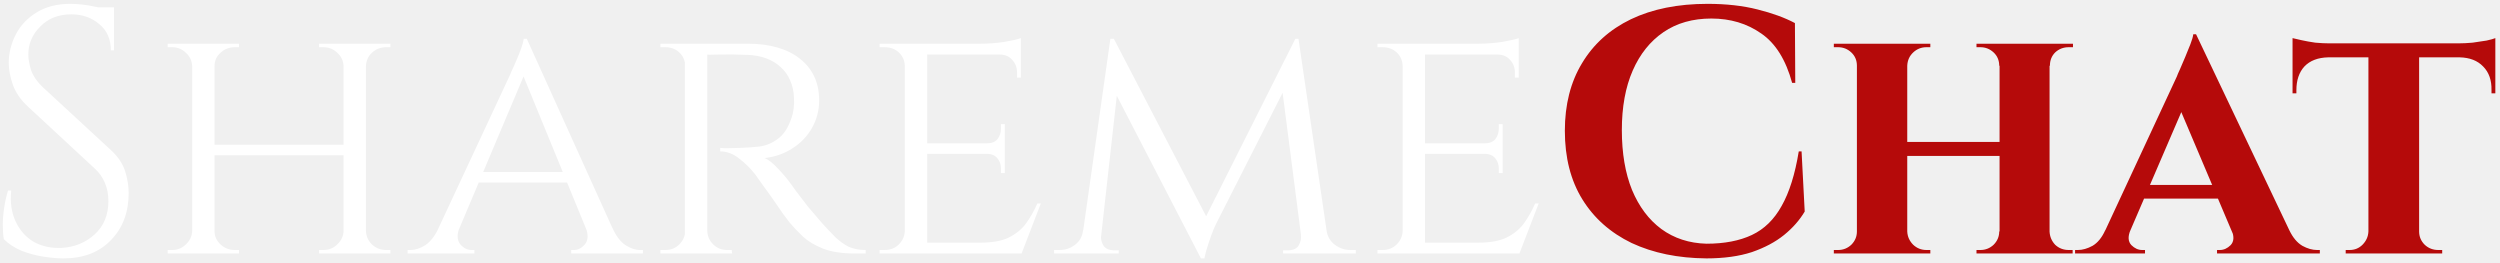
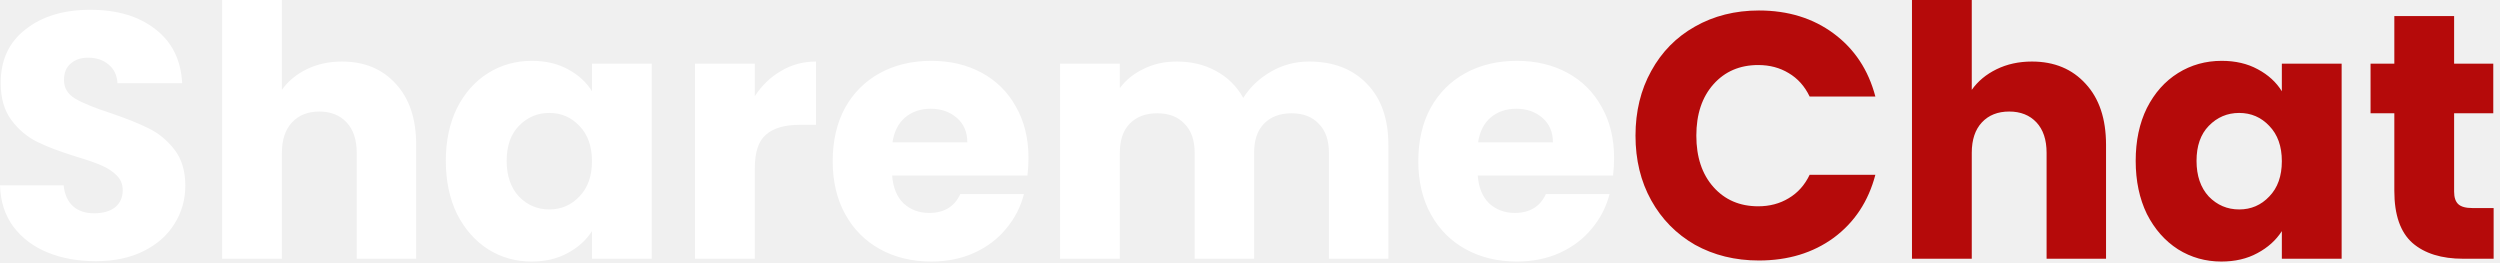
<svg xmlns="http://www.w3.org/2000/svg" width="286" height="30" viewBox="0 0 286 30" fill="none">
-   <path d="M8.04 0.44C8.467 0.44 8.92 0.467 9.4 0.52C9.907 0.573 10.387 0.653 10.84 0.76C11.32 0.84 11.747 0.933 12.12 1.04C12.52 1.12 12.827 1.213 13.04 1.32V5.76H12.68C12.68 4.48 12.24 3.48 11.36 2.76C10.48 2.013 9.413 1.64 8.16 1.64C6.693 1.64 5.507 2.107 4.6 3.04C3.693 3.947 3.24 5.013 3.24 6.24C3.24 6.747 3.347 7.347 3.56 8.04C3.8 8.707 4.227 9.333 4.84 9.92L12.72 17.2C13.52 17.947 14.053 18.747 14.32 19.6C14.587 20.453 14.72 21.28 14.72 22.08C14.72 24.293 14.04 26.093 12.68 27.48C11.347 28.867 9.533 29.56 7.24 29.56C6.6 29.56 5.84 29.493 4.96 29.36C4.107 29.227 3.267 29 2.44 28.68C1.64 28.333 0.973 27.893 0.44 27.36C0.36 26.933 0.32 26.4 0.32 25.76C0.32 25.12 0.373 24.453 0.48 23.76C0.587 23.04 0.733 22.387 0.92 21.8H1.28C1.147 23.16 1.32 24.347 1.8 25.36C2.28 26.373 2.973 27.147 3.88 27.68C4.813 28.187 5.867 28.413 7.04 28.36C8.507 28.28 9.76 27.773 10.8 26.84C11.867 25.88 12.4 24.6 12.4 23C12.4 22.227 12.267 21.533 12 20.92C11.733 20.28 11.347 19.733 10.84 19.28L3.16 12.16C2.36 11.413 1.8 10.6 1.48 9.72C1.16 8.813 1 7.973 1 7.2C1 6.08 1.267 5 1.8 3.96C2.333 2.92 3.12 2.08 4.16 1.44C5.227 0.773 6.52 0.44 8.04 0.44ZM13.04 0.84V1.68H10V0.84H13.04ZM41.864 5V29H39.304V5H41.864ZM24.544 5V29H21.984V5H24.544ZM39.704 16.56V17.76H24.104V16.56H39.704ZM22.104 26.44V29H19.184V28.6C19.184 28.6 19.264 28.6 19.424 28.6C19.584 28.6 19.664 28.6 19.664 28.6C20.304 28.6 20.838 28.387 21.264 27.96C21.718 27.533 21.958 27.027 21.984 26.44H22.104ZM24.424 26.44H24.544C24.544 27.027 24.771 27.533 25.224 27.96C25.678 28.387 26.224 28.6 26.864 28.6C26.864 28.6 26.944 28.6 27.104 28.6C27.264 28.6 27.344 28.6 27.344 28.6V29H24.424V26.44ZM24.424 7.56V5H27.344V5.4C27.344 5.4 27.264 5.4 27.104 5.4C26.944 5.4 26.864 5.4 26.864 5.4C26.224 5.4 25.678 5.613 25.224 6.04C24.771 6.44 24.544 6.947 24.544 7.56H24.424ZM22.104 7.56H21.984C21.958 6.947 21.718 6.44 21.264 6.04C20.838 5.613 20.304 5.4 19.664 5.4C19.664 5.4 19.584 5.4 19.424 5.4C19.264 5.4 19.184 5.4 19.184 5.4V5H22.104V7.56ZM39.424 26.44V29H36.504V28.6C36.504 28.6 36.584 28.6 36.744 28.6C36.904 28.6 36.984 28.6 36.984 28.6C37.624 28.6 38.158 28.387 38.584 27.96C39.038 27.533 39.278 27.027 39.304 26.44H39.424ZM41.744 26.44H41.864C41.891 27.027 42.118 27.533 42.544 27.96C42.998 28.387 43.544 28.6 44.184 28.6C44.184 28.6 44.264 28.6 44.424 28.6C44.584 28.6 44.664 28.6 44.664 28.6V29H41.744V26.44ZM41.744 7.56V5H44.664V5.4C44.664 5.4 44.584 5.4 44.424 5.4C44.264 5.4 44.184 5.4 44.184 5.4C43.544 5.4 42.998 5.613 42.544 6.04C42.118 6.44 41.891 6.947 41.864 7.56H41.744ZM39.424 7.56H39.304C39.278 6.947 39.038 6.44 38.584 6.04C38.158 5.613 37.624 5.4 36.984 5.4C36.984 5.4 36.904 5.4 36.744 5.4C36.584 5.4 36.504 5.4 36.504 5.4V5H39.424V7.56ZM60.268 4.44L71.268 28.76H68.108L59.588 8L60.268 4.44ZM52.548 26.08C52.255 26.88 52.295 27.507 52.668 27.96C53.041 28.387 53.468 28.6 53.948 28.6H54.268V29H46.628V28.6C46.628 28.6 46.681 28.6 46.788 28.6C46.895 28.6 46.948 28.6 46.948 28.6C47.508 28.6 48.081 28.413 48.668 28.04C49.255 27.64 49.761 26.987 50.188 26.08H52.548ZM60.268 4.44L60.548 7.2L51.388 28.88H48.868L58.348 8.56C58.348 8.56 58.415 8.4 58.548 8.08C58.708 7.76 58.882 7.373 59.068 6.92C59.282 6.44 59.468 5.973 59.628 5.52C59.788 5.067 59.882 4.707 59.908 4.44H60.268ZM64.988 19.68V20.88H54.388V19.68H64.988ZM67.028 26.08H70.068C70.468 26.987 70.962 27.64 71.548 28.04C72.135 28.413 72.695 28.6 73.228 28.6C73.228 28.6 73.281 28.6 73.388 28.6C73.495 28.6 73.548 28.6 73.548 28.6V29H65.348V28.6H65.668C66.121 28.6 66.535 28.387 66.908 27.96C67.281 27.507 67.322 26.88 67.028 26.08ZM80.432 5H85.592C86.845 5 87.965 5.147 88.952 5.44C89.965 5.733 90.818 6.16 91.512 6.72C92.232 7.28 92.778 7.96 93.152 8.76C93.525 9.56 93.712 10.467 93.712 11.48C93.712 12.6 93.445 13.64 92.912 14.6C92.378 15.56 91.632 16.347 90.672 16.96C89.738 17.573 88.672 17.947 87.472 18.08C87.925 18.267 88.445 18.68 89.032 19.32C89.645 19.96 90.165 20.587 90.592 21.2C90.592 21.2 90.765 21.44 91.112 21.92C91.458 22.373 91.898 22.947 92.432 23.64C92.992 24.307 93.538 24.947 94.072 25.56C94.632 26.173 95.138 26.707 95.592 27.16C96.072 27.613 96.578 27.973 97.112 28.24C97.672 28.48 98.312 28.6 99.032 28.6V29H97.792C96.325 29 95.112 28.813 94.152 28.44C93.218 28.067 92.458 27.613 91.872 27.08C91.285 26.52 90.778 25.987 90.352 25.48C90.245 25.347 89.992 25.013 89.592 24.48C89.218 23.92 88.805 23.32 88.352 22.68C87.898 22.04 87.485 21.467 87.112 20.96C86.738 20.427 86.512 20.107 86.432 20C85.898 19.307 85.285 18.693 84.592 18.16C83.898 17.6 83.165 17.32 82.392 17.32V16.92C82.392 16.92 82.605 16.933 83.032 16.96C83.458 16.96 84.005 16.947 84.672 16.92C85.418 16.893 86.165 16.84 86.912 16.76C87.658 16.653 88.352 16.36 88.992 15.88C89.658 15.4 90.178 14.6 90.552 13.48C90.658 13.187 90.738 12.84 90.792 12.44C90.845 12.04 90.858 11.627 90.832 11.2C90.805 10.453 90.658 9.787 90.392 9.2C90.152 8.613 89.792 8.107 89.312 7.68C88.858 7.253 88.312 6.92 87.672 6.68C87.032 6.44 86.312 6.307 85.512 6.28C84.258 6.227 83.165 6.213 82.232 6.24C81.298 6.267 80.832 6.267 80.832 6.24C80.832 6.213 80.792 6.107 80.712 5.92C80.658 5.707 80.592 5.507 80.512 5.32C80.458 5.107 80.432 5 80.432 5ZM80.912 5V29H78.352V5H80.912ZM78.472 26.44L78.952 29H75.552V28.6C75.552 28.6 75.645 28.6 75.832 28.6C76.018 28.6 76.112 28.6 76.112 28.6C76.752 28.6 77.285 28.387 77.712 27.96C78.138 27.533 78.365 27.027 78.392 26.44H78.472ZM78.472 7.52H78.392C78.365 6.907 78.138 6.4 77.712 6C77.285 5.6 76.752 5.4 76.112 5.4C76.112 5.4 76.018 5.4 75.832 5.4C75.645 5.4 75.552 5.4 75.552 5.4V5H78.952L78.472 7.52ZM80.792 26.44H80.912C80.938 27.027 81.165 27.533 81.592 27.96C82.018 28.387 82.552 28.6 83.192 28.6C83.192 28.6 83.272 28.6 83.432 28.6C83.618 28.6 83.712 28.6 83.712 28.6L83.752 29H80.312L80.792 26.44ZM106.07 5V29H103.51V5H106.07ZM116.83 27.76L116.75 29H105.99V27.76H116.83ZM114.95 16.4V17.6H105.99V16.4H114.95ZM116.79 5V6.24H105.99V5H116.79ZM119.07 23.28L116.87 29H110.79L112.15 27.76C113.483 27.76 114.55 27.573 115.35 27.2C116.176 26.8 116.843 26.267 117.35 25.6C117.856 24.907 118.296 24.133 118.67 23.28H119.07ZM114.95 17.52V19.8H114.51V19.28C114.51 18.827 114.376 18.44 114.11 18.12C113.843 17.773 113.43 17.6 112.87 17.6V17.52H114.95ZM114.95 14.2V16.48H112.87V16.4C113.43 16.4 113.843 16.24 114.11 15.92C114.376 15.573 114.51 15.173 114.51 14.72V14.2H114.95ZM116.79 6.12V8.88H116.35V8.28C116.35 7.72 116.163 7.24 115.79 6.84C115.443 6.44 114.963 6.24 114.35 6.24V6.12H116.79ZM116.79 4.36V5.4L112.23 5C113.056 5 113.936 4.933 114.87 4.8C115.803 4.64 116.443 4.493 116.79 4.36ZM103.59 26.44L104.11 29H100.63V28.6C100.63 28.6 100.723 28.6 100.91 28.6C101.096 28.6 101.19 28.6 101.19 28.6C101.856 28.6 102.403 28.387 102.83 27.96C103.256 27.533 103.483 27.027 103.51 26.44H103.59ZM103.59 7.52H103.51C103.483 6.907 103.256 6.4 102.83 6C102.403 5.6 101.856 5.4 101.19 5.4C101.19 5.4 101.096 5.4 100.91 5.4C100.723 5.4 100.63 5.4 100.63 5.4V5H104.11L103.59 7.52ZM148.186 4.44L148.546 7.04L139.186 25.48C139.186 25.48 139.079 25.707 138.866 26.16C138.679 26.613 138.479 27.16 138.266 27.8C138.052 28.413 137.892 29 137.786 29.56H137.386L136.826 27.04L148.186 4.44ZM124.746 26.32V29H120.586V28.6C120.586 28.6 120.679 28.6 120.866 28.6C121.079 28.6 121.186 28.6 121.186 28.6C121.879 28.6 122.479 28.4 122.986 28C123.519 27.6 123.826 27.04 123.906 26.32H124.746ZM125.946 26.92C125.919 27.32 126.012 27.707 126.226 28.08C126.439 28.427 126.839 28.613 127.426 28.64H127.986V29H125.706V26.92H125.946ZM127.026 4.44H127.426L128.226 6.8L125.746 29H123.546L127.026 4.44ZM127.426 4.44L138.306 25.36L137.386 29.56L126.666 8.84L127.426 4.44ZM148.546 4.44L152.146 29H149.106L146.506 8.88L148.186 4.44H148.546ZM150.946 26.32H151.746C151.852 27.04 152.172 27.6 152.706 28C153.239 28.4 153.839 28.6 154.506 28.6C154.506 28.6 154.599 28.6 154.786 28.6C154.999 28.6 155.106 28.6 155.106 28.6V29H150.946V26.32ZM148.826 26.92H149.106V29H146.786V28.64H147.386C147.999 28.613 148.399 28.413 148.586 28.04C148.799 27.667 148.879 27.293 148.826 26.92ZM163.023 5V29H160.463V5H163.023ZM173.783 27.76L173.703 29H162.943V27.76H173.783ZM171.903 16.4V17.6H162.943V16.4H171.903ZM173.743 5V6.24H162.943V5H173.743ZM176.023 23.28L173.823 29H167.743L169.103 27.76C170.436 27.76 171.503 27.573 172.303 27.2C173.129 26.8 173.796 26.267 174.303 25.6C174.809 24.907 175.249 24.133 175.623 23.28H176.023ZM171.903 17.52V19.8H171.463V19.28C171.463 18.827 171.329 18.44 171.063 18.12C170.796 17.773 170.383 17.6 169.823 17.6V17.52H171.903ZM171.903 14.2V16.48H169.823V16.4C170.383 16.4 170.796 16.24 171.063 15.92C171.329 15.573 171.463 15.173 171.463 14.72V14.2H171.903ZM173.743 6.12V8.88H173.303V8.28C173.303 7.72 173.116 7.24 172.743 6.84C172.396 6.44 171.916 6.24 171.303 6.24V6.12H173.743ZM173.743 4.36V5.4L169.183 5C170.009 5 170.889 4.933 171.823 4.8C172.756 4.64 173.396 4.493 173.743 4.36ZM160.543 26.44L161.063 29H157.583V28.6C157.583 28.6 157.676 28.6 157.863 28.6C158.049 28.6 158.143 28.6 158.143 28.6C158.809 28.6 159.356 28.387 159.783 27.96C160.209 27.533 160.436 27.027 160.463 26.44H160.543ZM160.543 7.52H160.463C160.436 6.907 160.209 6.4 159.783 6C159.356 5.6 158.809 5.4 158.143 5.4C158.143 5.4 158.049 5.4 157.863 5.4C157.676 5.4 157.583 5.4 157.583 5.4V5H161.063L160.543 7.52Z" fill="white" />
-   <path d="M206.099 17.32L206.459 24.2C205.872 25.187 205.085 26.08 204.099 26.88C203.112 27.68 201.885 28.333 200.419 28.84C198.952 29.32 197.219 29.56 195.219 29.56C191.965 29.533 189.112 28.947 186.659 27.8C184.232 26.627 182.352 24.96 181.019 22.8C179.685 20.64 179.019 18.027 179.019 14.96C179.019 11.973 179.672 9.4 180.979 7.24C182.285 5.053 184.152 3.373 186.579 2.2C189.032 1.027 191.952 0.44 195.339 0.44C197.472 0.44 199.379 0.653 201.059 1.08C202.765 1.507 204.192 2.027 205.339 2.64L205.379 9.48H205.019C204.299 6.84 203.125 4.96 201.499 3.84C199.872 2.693 197.965 2.12 195.779 2.12C193.645 2.12 191.819 2.64 190.299 3.68C188.779 4.72 187.605 6.187 186.779 8.08C185.952 9.973 185.539 12.24 185.539 14.88C185.539 17.52 185.925 19.8 186.699 21.72C187.499 23.64 188.619 25.133 190.059 26.2C191.525 27.267 193.245 27.827 195.219 27.88C197.272 27.88 199.005 27.547 200.419 26.88C201.832 26.213 202.965 25.107 203.819 23.56C204.699 22.013 205.352 19.933 205.779 17.32H206.099ZM234.47 5V29H228.75V5H234.47ZM218.19 5V29H212.43V5H218.19ZM229.07 16.24V17.84H217.83V16.24H229.07ZM212.55 26.48V29H209.79V28.6C209.79 28.6 209.856 28.6 209.99 28.6C210.15 28.6 210.243 28.6 210.27 28.6C210.856 28.6 211.363 28.4 211.79 28C212.216 27.573 212.43 27.067 212.43 26.48H212.55ZM218.11 26.48H218.19C218.216 27.067 218.443 27.573 218.87 28C219.296 28.4 219.803 28.6 220.39 28.6C220.39 28.6 220.456 28.6 220.59 28.6C220.75 28.6 220.83 28.6 220.83 28.6V29H218.11V26.48ZM218.11 7.52V5H220.83V5.4C220.83 5.4 220.75 5.4 220.59 5.4C220.456 5.4 220.39 5.4 220.39 5.4C219.803 5.4 219.296 5.6 218.87 6C218.443 6.4 218.216 6.907 218.19 7.52H218.11ZM212.55 7.52H212.43C212.43 6.907 212.216 6.4 211.79 6C211.363 5.6 210.856 5.4 210.27 5.4C210.243 5.4 210.15 5.4 209.99 5.4C209.856 5.4 209.79 5.4 209.79 5.4V5H212.55V7.52ZM228.83 26.48V29H226.11V28.6C226.11 28.6 226.176 28.6 226.31 28.6C226.47 28.6 226.55 28.6 226.55 28.6C227.136 28.6 227.643 28.4 228.07 28C228.496 27.573 228.71 27.067 228.71 26.48H228.83ZM234.35 26.48H234.47C234.496 27.067 234.71 27.573 235.11 28C235.536 28.4 236.056 28.6 236.67 28.6C236.67 28.6 236.736 28.6 236.87 28.6C237.03 28.6 237.11 28.6 237.11 28.6V29H234.35V26.48ZM234.39 7.52V5H237.15V5.4C237.15 5.4 237.07 5.4 236.91 5.4C236.75 5.4 236.67 5.4 236.67 5.4C236.056 5.4 235.536 5.6 235.11 6C234.71 6.4 234.51 6.907 234.51 7.52H234.39ZM228.83 7.52H228.71C228.71 6.907 228.496 6.4 228.07 6C227.643 5.6 227.136 5.4 226.55 5.4C226.55 5.4 226.47 5.4 226.31 5.4C226.176 5.4 226.11 5.4 226.11 5.4V5H228.83V7.52ZM251.229 3.92L263.069 28.8H256.309L248.869 11.24L251.229 3.92ZM243.709 26.36C243.415 27.08 243.455 27.64 243.829 28.04C244.202 28.413 244.615 28.6 245.069 28.6H245.389V29H237.389V28.6C237.389 28.6 237.442 28.6 237.549 28.6C237.655 28.6 237.709 28.6 237.709 28.6C238.242 28.6 238.802 28.44 239.389 28.12C239.975 27.773 240.455 27.187 240.829 26.36H243.709ZM251.229 3.92L251.309 8.72L242.629 28.88H239.669L249.029 8.76C249.082 8.6 249.202 8.32 249.389 7.92C249.575 7.493 249.775 7.027 249.989 6.52C250.202 5.987 250.402 5.493 250.589 5.04C250.775 4.56 250.882 4.187 250.909 3.92H251.229ZM254.709 21.16V22.72H244.509V21.16H254.709ZM255.309 26.36H261.909C262.309 27.187 262.802 27.773 263.389 28.12C263.975 28.44 264.535 28.6 265.069 28.6C265.069 28.6 265.122 28.6 265.229 28.6C265.335 28.6 265.389 28.6 265.389 28.6V29H253.629V28.6H253.949C254.402 28.6 254.815 28.413 255.189 28.04C255.562 27.64 255.602 27.08 255.309 26.36ZM276.747 5.12V29H270.947V5.12H276.747ZM285.467 4.96V6.56H262.267V4.96H285.467ZM285.467 6.44V10.68H285.027V10.32C285.054 9.173 284.734 8.267 284.067 7.6C283.427 6.933 282.534 6.587 281.387 6.56V6.44H285.467ZM285.467 4.36V5.36L281.227 4.96C281.734 4.96 282.281 4.933 282.867 4.88C283.454 4.8 283.987 4.72 284.467 4.64C284.947 4.533 285.281 4.44 285.467 4.36ZM271.027 26.48V29H268.347V28.6C268.347 28.6 268.414 28.6 268.547 28.6C268.707 28.6 268.787 28.6 268.787 28.6C269.374 28.6 269.867 28.4 270.267 28C270.694 27.573 270.921 27.067 270.947 26.48H271.027ZM276.627 26.48H276.747C276.747 27.067 276.961 27.573 277.387 28C277.814 28.4 278.334 28.6 278.947 28.6C278.947 28.6 279.014 28.6 279.147 28.6C279.307 28.6 279.387 28.6 279.387 28.6V29H276.627V26.48ZM266.347 6.44V6.56C265.174 6.587 264.267 6.933 263.627 7.6C263.014 8.267 262.707 9.173 262.707 10.32V10.68H262.267V6.44H266.347ZM262.267 4.36C262.507 4.413 262.854 4.493 263.307 4.6C263.787 4.707 264.307 4.8 264.867 4.88C265.454 4.933 265.987 4.96 266.467 4.96L262.267 5.36V4.36Z" fill="#B50A0A" />
+   <path d="M10.96 29.88C8.907 29.88 7.067 29.547 5.44 28.88C3.813 28.213 2.507 27.227 1.52 25.92C0.56 24.613 0.053 23.04 7.45058e-06 21.2H7.28C7.387 22.24 7.747 23.04 8.36 23.6C8.973 24.133 9.773 24.4 10.76 24.4C11.773 24.4 12.573 24.173 13.16 23.72C13.747 23.24 14.04 22.587 14.04 21.76C14.04 21.067 13.8 20.493 13.32 20.04C12.867 19.587 12.293 19.213 11.6 18.92C10.933 18.627 9.973 18.293 8.72 17.92C6.907 17.36 5.427 16.8 4.28 16.24C3.133 15.68 2.147 14.853 1.32 13.76C0.493 12.667 0.08 11.24 0.08 9.48C0.08 6.867 1.027 4.827 2.92 3.36C4.813 1.867 7.28 1.12 10.32 1.12C13.413 1.12 15.907 1.867 17.8 3.36C19.693 4.827 20.707 6.88 20.84 9.52H13.44C13.387 8.613 13.053 7.907 12.44 7.4C11.827 6.867 11.04 6.6 10.08 6.6C9.253 6.6 8.587 6.827 8.08 7.28C7.573 7.707 7.32 8.333 7.32 9.16C7.32 10.067 7.747 10.773 8.6 11.28C9.453 11.787 10.787 12.333 12.6 12.92C14.413 13.533 15.88 14.12 17 14.68C18.147 15.24 19.133 16.053 19.96 17.12C20.787 18.187 21.2 19.56 21.2 21.24C21.2 22.84 20.787 24.293 19.96 25.6C19.16 26.907 17.987 27.947 16.44 28.72C14.893 29.493 13.067 29.88 10.96 29.88ZM39.129 7.04C41.689 7.04 43.743 7.893 45.289 9.6C46.836 11.28 47.609 13.6 47.609 16.56V29.6H40.809V17.48C40.809 15.987 40.423 14.827 39.649 14C38.876 13.173 37.836 12.76 36.529 12.76C35.223 12.76 34.183 13.173 33.409 14C32.636 14.827 32.249 15.987 32.249 17.48V29.6H25.409V5.72205e-06H32.249V10.28C32.943 9.293 33.889 8.507 35.089 7.92C36.289 7.333 37.636 7.04 39.129 7.04ZM51.002 18.4C51.002 16.107 51.429 14.093 52.282 12.36C53.163 10.627 54.349 9.293 55.843 8.36C57.336 7.427 59.002 6.96 60.843 6.96C62.416 6.96 63.789 7.28 64.963 7.92C66.162 8.56 67.082 9.4 67.722 10.44V7.28H74.562V29.6H67.722V26.44C67.056 27.48 66.123 28.32 64.922 28.96C63.749 29.6 62.376 29.92 60.803 29.92C58.989 29.92 57.336 29.453 55.843 28.52C54.349 27.56 53.163 26.213 52.282 24.48C51.429 22.72 51.002 20.693 51.002 18.4ZM67.722 18.44C67.722 16.733 67.243 15.387 66.282 14.4C65.349 13.413 64.203 12.92 62.843 12.92C61.483 12.92 60.322 13.413 59.362 14.4C58.429 15.36 57.962 16.693 57.962 18.4C57.962 20.107 58.429 21.467 59.362 22.48C60.322 23.467 61.483 23.96 62.843 23.96C64.203 23.96 65.349 23.467 66.282 22.48C67.243 21.493 67.722 20.147 67.722 18.44ZM86.351 11C87.151 9.773 88.151 8.813 89.351 8.12C90.551 7.4 91.884 7.04 93.351 7.04V14.28H91.471C89.764 14.28 88.484 14.653 87.631 15.4C86.778 16.12 86.351 17.4 86.351 19.24V29.6H79.511V7.28H86.351V11ZM117.66 18.08C117.66 18.72 117.62 19.387 117.54 20.08H102.06C102.167 21.467 102.607 22.533 103.38 23.28C104.18 24 105.154 24.36 106.3 24.36C108.007 24.36 109.194 23.64 109.86 22.2H117.14C116.767 23.667 116.087 24.987 115.1 26.16C114.14 27.333 112.927 28.253 111.46 28.92C109.994 29.587 108.354 29.92 106.54 29.92C104.354 29.92 102.407 29.453 100.7 28.52C98.994 27.587 97.66 26.253 96.7 24.52C95.74 22.787 95.26 20.76 95.26 18.44C95.26 16.12 95.727 14.093 96.66 12.36C97.62 10.627 98.954 9.293 100.66 8.36C102.367 7.427 104.327 6.96 106.54 6.96C108.7 6.96 110.62 7.413 112.3 8.32C113.98 9.227 115.287 10.52 116.22 12.2C117.18 13.88 117.66 15.84 117.66 18.08ZM110.66 16.28C110.66 15.107 110.26 14.173 109.46 13.48C108.66 12.787 107.66 12.44 106.46 12.44C105.314 12.44 104.34 12.773 103.54 13.44C102.767 14.107 102.287 15.053 102.1 16.28H110.66ZM149.749 7.04C152.522 7.04 154.722 7.88 156.349 9.56C158.002 11.24 158.829 13.573 158.829 16.56V29.6H152.029V17.48C152.029 16.04 151.642 14.933 150.869 14.16C150.122 13.36 149.082 12.96 147.749 12.96C146.415 12.96 145.362 13.36 144.589 14.16C143.842 14.933 143.469 16.04 143.469 17.48V29.6H136.669V17.48C136.669 16.04 136.282 14.933 135.509 14.16C134.762 13.36 133.722 12.96 132.389 12.96C131.055 12.96 130.002 13.36 129.229 14.16C128.482 14.933 128.109 16.04 128.109 17.48V29.6H121.269V7.28H128.109V10.08C128.802 9.147 129.709 8.413 130.829 7.88C131.949 7.32 133.215 7.04 134.629 7.04C136.309 7.04 137.802 7.4 139.109 8.12C140.442 8.84 141.482 9.867 142.229 11.2C143.002 9.973 144.055 8.973 145.389 8.2C146.722 7.427 148.175 7.04 149.749 7.04ZM184.653 18.08C184.653 18.72 184.613 19.387 184.533 20.08H169.053C169.159 21.467 169.599 22.533 170.373 23.28C171.173 24 172.146 24.36 173.293 24.36C174.999 24.36 176.186 23.64 176.853 22.2H184.133C183.759 23.667 183.079 24.987 182.093 26.16C181.133 27.333 179.919 28.253 178.453 28.92C176.986 29.587 175.346 29.92 173.533 29.92C171.346 29.92 169.399 29.453 167.693 28.52C165.986 27.587 164.653 26.253 163.693 24.52C162.733 22.787 162.253 20.76 162.253 18.44C162.253 16.12 162.719 14.093 163.653 12.36C164.613 10.627 165.946 9.293 167.653 8.36C169.359 7.427 171.319 6.96 173.533 6.96C175.693 6.96 177.613 7.413 179.293 8.32C180.973 9.227 182.279 10.52 183.213 12.2C184.173 13.88 184.653 15.84 184.653 18.08ZM177.653 16.28C177.653 15.107 177.253 14.173 176.453 13.48C175.653 12.787 174.653 12.44 173.453 12.44C172.306 12.44 171.333 12.773 170.533 13.44C169.759 14.107 169.279 15.053 169.093 16.28H177.653Z" fill="white" />
+   <path d="M187.101 15.52C187.101 12.747 187.701 10.28 188.901 8.12C190.101 5.933 191.768 4.24 193.901 3.04C196.061 1.813 198.501 1.2 201.221 1.2C204.554 1.2 207.408 2.08 209.781 3.84C212.154 5.6 213.741 8 214.541 11.04H207.021C206.461 9.867 205.661 8.973 204.621 8.36C203.608 7.747 202.448 7.44 201.141 7.44C199.034 7.44 197.328 8.173 196.021 9.64C194.714 11.107 194.061 13.067 194.061 15.52C194.061 17.973 194.714 19.933 196.021 21.4C197.328 22.867 199.034 23.6 201.141 23.6C202.448 23.6 203.608 23.293 204.621 22.68C205.661 22.067 206.461 21.173 207.021 20H214.541C213.741 23.04 212.154 25.44 209.781 27.2C207.408 28.933 204.554 29.8 201.221 29.8C198.501 29.8 196.061 29.2 193.901 28C191.768 26.773 190.101 25.08 188.901 22.92C187.701 20.76 187.101 18.293 187.101 15.52ZM232.45 7.04C235.01 7.04 237.063 7.893 238.61 9.6C240.156 11.28 240.93 13.6 240.93 16.56V29.6H234.13V17.48C234.13 15.987 233.743 14.827 232.97 14C232.196 13.173 231.156 12.76 229.85 12.76C228.543 12.76 227.503 13.173 226.73 14C225.956 14.827 225.57 15.987 225.57 17.48V29.6H218.73V5.72205e-06H225.57V10.28C226.263 9.293 227.21 8.507 228.41 7.92C229.61 7.333 230.956 7.04 232.45 7.04ZM244.323 18.4C244.323 16.107 244.749 14.093 245.603 12.36C246.483 10.627 247.669 9.293 249.163 8.36C250.656 7.427 252.323 6.96 254.163 6.96C255.736 6.96 257.109 7.28 258.283 7.92C259.483 8.56 260.403 9.4 261.043 10.44V7.28H267.883V29.6H261.043V26.44C260.376 27.48 259.443 28.32 258.243 28.96C257.069 29.6 255.696 29.92 254.123 29.92C252.309 29.92 250.656 29.453 249.163 28.52C247.669 27.56 246.483 26.213 245.603 24.48C244.749 22.72 244.323 20.693 244.323 18.4ZM261.043 18.44C261.043 16.733 260.563 15.387 259.603 14.4C258.669 13.413 257.523 12.92 256.163 12.92C254.803 12.92 253.643 13.413 252.683 14.4C251.749 15.36 251.283 16.693 251.283 18.4C251.283 20.107 251.749 21.467 252.683 22.48C253.643 23.467 254.803 23.96 256.163 23.96C257.523 23.96 258.669 23.467 259.603 22.48C260.563 21.493 261.043 20.147 261.043 18.44ZM285.271 23.8V29.6H281.791C279.311 29.6 277.378 29 275.991 27.8C274.605 26.573 273.911 24.587 273.911 21.84V12.96H271.191V7.28H273.911V1.84H280.751V7.28H285.231V12.96H280.751V21.92C280.751 22.587 280.911 23.067 281.231 23.36C281.551 23.653 282.085 23.8 282.831 23.8H285.271Z" fill="#B50A0A" />
</svg>
